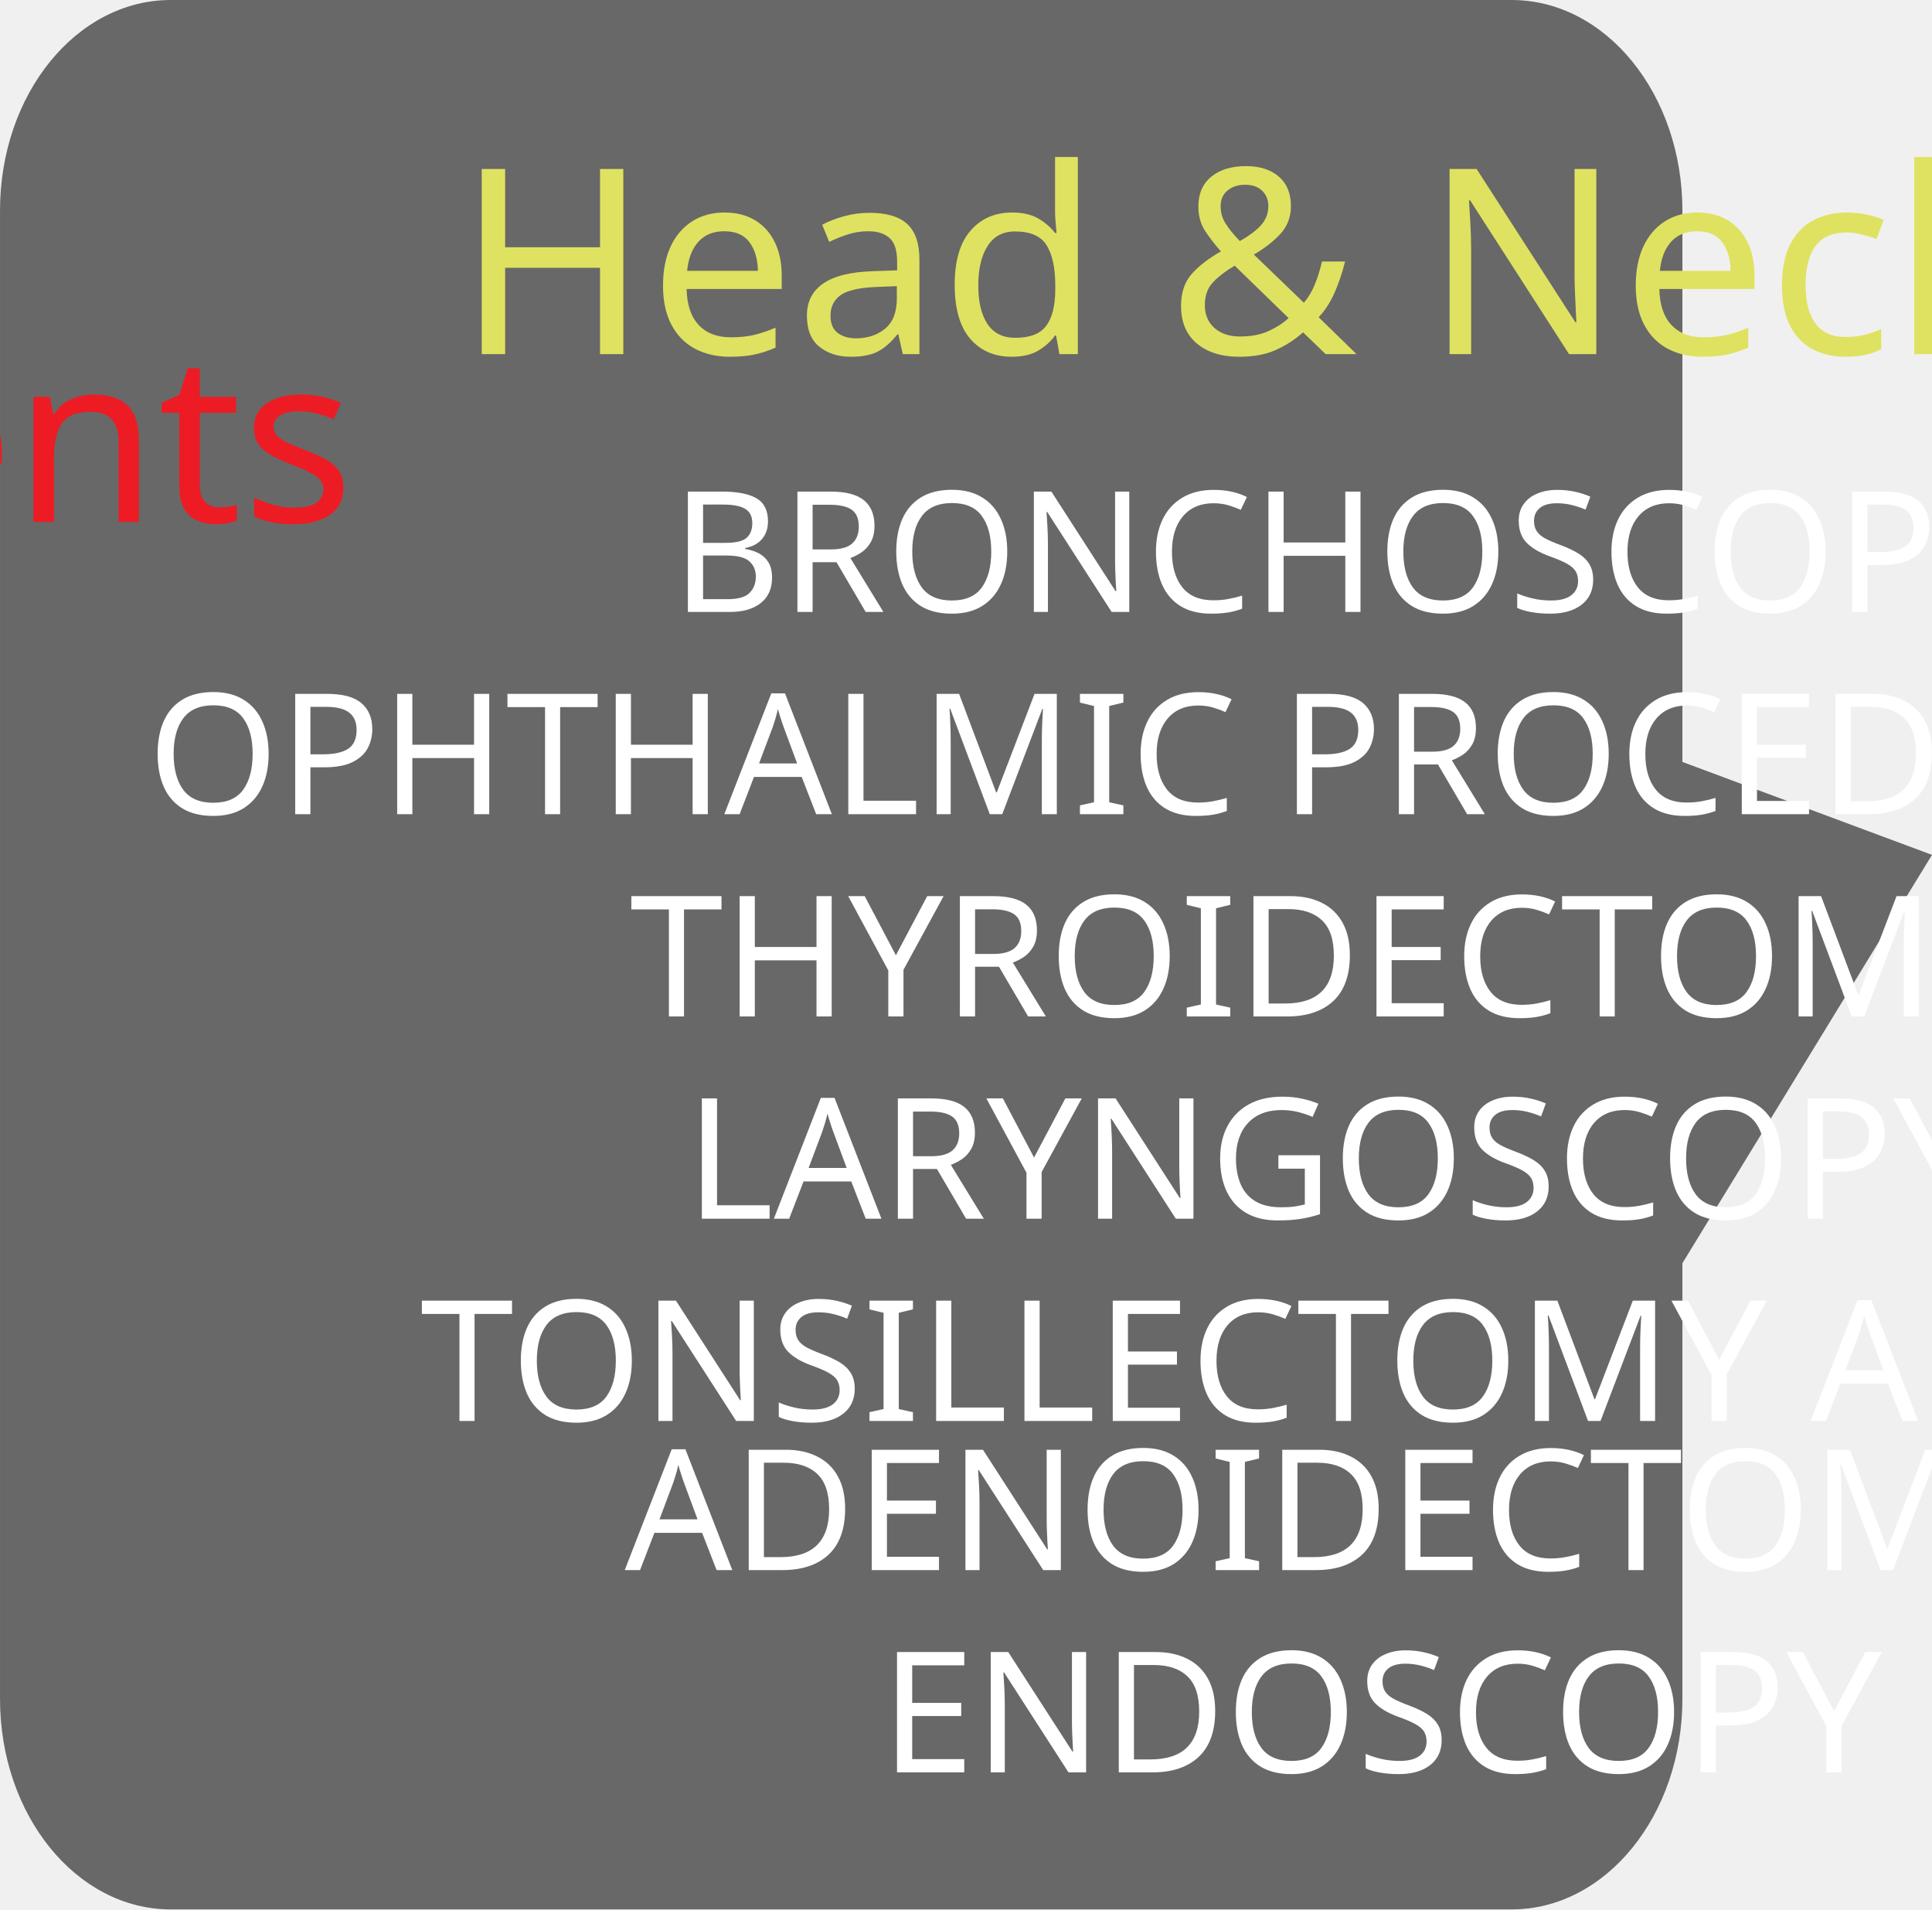
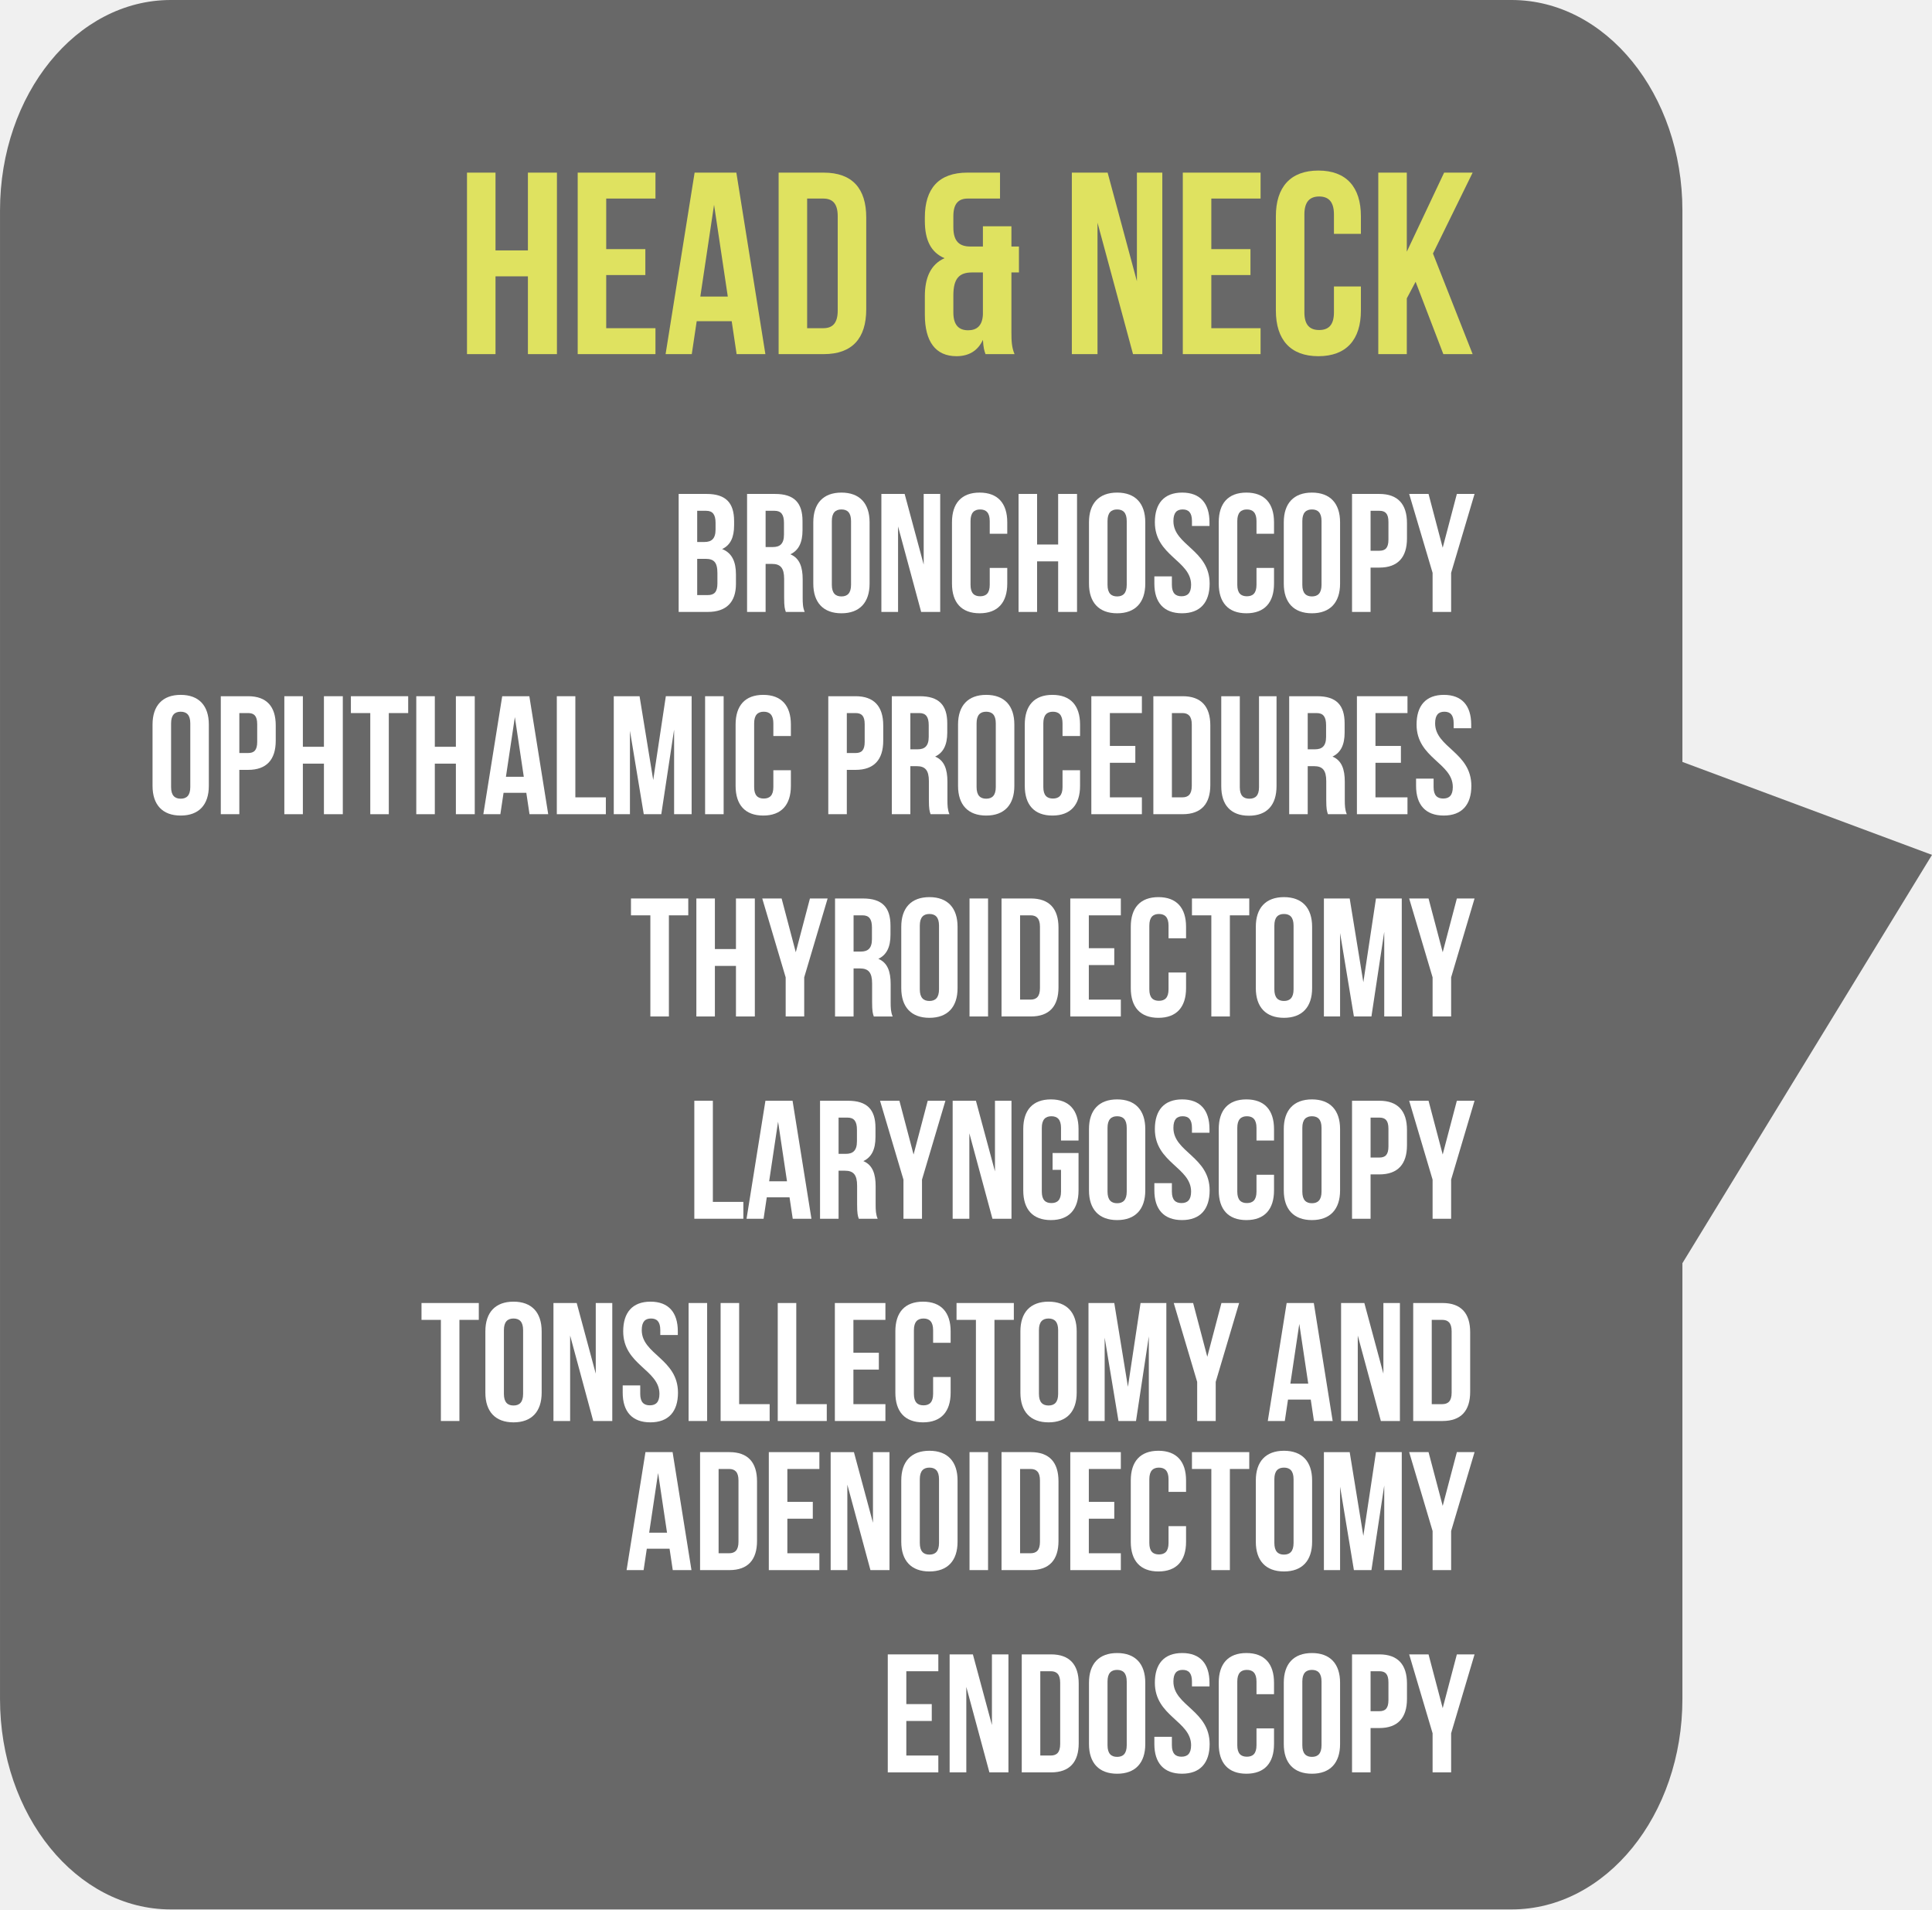
<svg xmlns="http://www.w3.org/2000/svg" version="1.1" id="Layer_1" x="0px" y="0px" width="298.078px" height="294.531px" viewBox="0 0 298.078 294.531" enable-background="new 0 0 298.078 294.531" xml:space="preserve">
  <g>
    <g>
      <path fill="#686868" d="M233.211,0c14.562,0,26.359,14.529,26.359,32.475v85.055l38.508,14.336L259.57,194.85v67.207    c0,17.941-11.797,32.475-26.359,32.475H26.348c-14.549,0-26.346-14.533-26.346-32.475V32.475C0.002,14.529,11.799,0,26.348,0    H233.211z" />
    </g>
  </g>
-   <rect x="-7" y="-237.539" fill="none" width="235.605" height="261.539" />
-   <text transform="matrix(1 0 0 1 187.292 -219.3398)">
-     <tspan x="0" y="0" fill="#FFFFFF" font-family="'BebasNeue'" font-size="26">cabg</tspan>
-     <tspan x="-173.988" y="31.201" fill="#FFFFFF" font-family="'BebasNeue'" font-size="26">CAROTID ENDARTERECTOMY</tspan>
-     <tspan x="-164.499" y="62.4" fill="#FFFFFF" font-family="'BebasNeue'" font-size="26">CAROTID ARTERY SURGERY</tspan>
-     <tspan x="-170.503" y="93.601" fill="#FFFFFF" font-family="'BebasNeue'" font-size="26">CARDIAC CATHETERIZATION</tspan>
-     <tspan x="-109.821" y="116.601" fill="#FFFFFF" font-family="'BebasNeue'" font-size="26">ABDOMINAL AORTIC </tspan>
-     <tspan x="-104.647" y="147.801" fill="#FFFFFF" font-family="'BebasNeue'" font-size="26">ANEURYSM REPAIR</tspan>
-     <tspan x="-106.077" y="179" fill="#FFFFFF" font-family="'BebasNeue'" font-size="26">CARDIAC ABLATION</tspan>
-   </text>
-   <rect x="-8" y="44.992" fill="none" width="235.605" height="261.539" />
-   <text transform="matrix(1 0 0 1 103.6143 94.3926)">
-     <tspan x="0" y="0" fill="#FFFFFF" font-family="'BebasNeue'" font-size="26">BRONCHOSCOPY</tspan>
-     <tspan x="-80.885" y="31.199" fill="#FFFFFF" font-family="'BebasNeue'" font-size="26">OPHTHALMIC PROCEDURES</tspan>
-     <tspan x="-6.474" y="62.399" fill="#FFFFFF" font-family="'BebasNeue'" font-size="26">THYROIDECTOMY</tspan>
-     <tspan x="2.157" y="93.6" fill="#FFFFFF" font-family="'BebasNeue'" font-size="26">LARYNGOSCOPY</tspan>
-     <tspan x="-38.791" y="124.799" fill="#FFFFFF" font-family="'BebasNeue'" font-size="26">TONSILLECTOMY AND </tspan>
-     <tspan x="-7.228" y="147.799" fill="#FFFFFF" font-family="'BebasNeue'" font-size="26">ADENOIDECTOMY</tspan>
-     <tspan x="32.265" y="179" fill="#FFFFFF" font-family="'BebasNeue'" font-size="26">ENDOSCOPY</tspan>
-   </text>
-   <rect x="-29.659" y="26.624" fill="none" width="257.265" height="42.735" />
-   <text transform="matrix(1 0 0 1 70.4502 54.624)" fill="#DFE260" font-family="'BebasNeue'" font-size="40">Head &amp; Neck</text>
-   <rect x="-250.043" y="55.31" fill="none" width="257.266" height="82.439" />
-   <text transform="matrix(1 0 0 1 -250.043 80.5098)" fill="#ED1C24" font-family="'BebasNeue'" font-size="36">High Risk patients</text>
+   <g>
+     <rect x="-7" y="-237.539" fill="none" width="235.605" height="261.539" />
+   </g>
+   <g>
+     <rect x="-8" y="44.992" fill="none" width="235.605" height="261.539" />
+     <path fill="#FFFFFF" d="M113.261,80.377v0.65c0,1.872-0.572,3.068-1.847,3.666c1.534,0.599,2.132,1.977,2.132,3.9v1.482   c0,2.808-1.481,4.316-4.342,4.316h-4.498V76.191h4.316C111.986,76.191,113.261,77.569,113.261,80.377z M107.566,78.791v4.811h1.118   c1.065,0,1.716-0.468,1.716-1.924v-1.014c0-1.301-0.442-1.873-1.456-1.873H107.566z M107.566,86.201v5.591h1.638   c0.962,0,1.482-0.442,1.482-1.794v-1.586c0-1.69-0.546-2.211-1.847-2.211H107.566z" />
+     <path fill="#FFFFFF" d="M121.242,94.393c-0.156-0.469-0.261-0.754-0.261-2.236v-2.86c0-1.69-0.571-2.313-1.871-2.313h-0.988v7.41   h-2.86V76.191h4.316c2.964,0,4.238,1.378,4.238,4.186v1.431c0,1.872-0.599,3.095-1.872,3.692c1.43,0.598,1.897,1.976,1.897,3.874   v2.808c0,0.885,0.026,1.534,0.312,2.211H121.242z M118.122,78.791v5.591h1.118c1.065,0,1.716-0.468,1.716-1.925v-1.793   c0-1.301-0.442-1.873-1.456-1.873H118.122z" />
+     <path fill="#FFFFFF" d="M125.479,80.56c0-2.912,1.534-4.576,4.343-4.576c2.808,0,4.342,1.664,4.342,4.576v9.464   c0,2.912-1.534,4.576-4.342,4.576c-2.809,0-4.343-1.664-4.343-4.576V80.56z M128.34,90.206c0,1.3,0.572,1.794,1.482,1.794   s1.481-0.494,1.481-1.794v-9.829c0-1.299-0.571-1.793-1.481-1.793s-1.482,0.494-1.482,1.793V90.206z" />
+     <path fill="#FFFFFF" d="M138.558,81.209v13.184h-2.574V76.191h3.589l2.938,10.895V76.191h2.548v18.201h-2.938L138.558,81.209z" />
+     <path fill="#FFFFFF" d="M155.405,87.605v2.418c0,2.912-1.456,4.576-4.264,4.576c-2.809,0-4.265-1.664-4.265-4.576V80.56   c0-2.912,1.456-4.576,4.265-4.576c2.808,0,4.264,1.664,4.264,4.576v1.769h-2.704v-1.951c0-1.299-0.571-1.793-1.481-1.793   s-1.482,0.494-1.482,1.793v9.829c0,1.3,0.572,1.769,1.482,1.769s1.481-0.469,1.481-1.769v-2.601H155.405z" />
+     <path fill="#FFFFFF" d="M160.007,94.393h-2.86V76.191h2.86v7.801h3.25v-7.801h2.912v18.201h-2.912v-7.801h-3.25V94.393z" />
+     <path fill="#FFFFFF" d="M168.014,80.56c0-2.912,1.534-4.576,4.343-4.576c2.808,0,4.342,1.664,4.342,4.576v9.464   c0,2.912-1.534,4.576-4.342,4.576c-2.809,0-4.343-1.664-4.343-4.576V80.56z M170.874,90.206c0,1.3,0.572,1.794,1.482,1.794   s1.481-0.494,1.481-1.794v-9.829c0-1.299-0.571-1.793-1.481-1.793s-1.482,0.494-1.482,1.793V90.206z" />
+     <path fill="#FFFFFF" d="M182.392,75.983c2.782,0,4.213,1.664,4.213,4.576v0.572H183.9v-0.755c0-1.299-0.521-1.793-1.431-1.793   s-1.43,0.494-1.43,1.793c0,3.744,5.59,4.447,5.59,9.646c0,2.912-1.456,4.576-4.264,4.576c-2.809,0-4.265-1.664-4.265-4.576v-1.117   h2.704v1.3c0,1.3,0.572,1.769,1.482,1.769s1.482-0.469,1.482-1.769c0-3.744-5.591-4.446-5.591-9.646   C178.18,77.647,179.61,75.983,182.392,75.983z" />
+     <path fill="#FFFFFF" d="M196.562,87.605v2.418c0,2.912-1.456,4.576-4.264,4.576c-2.809,0-4.265-1.664-4.265-4.576V80.56   c0-2.912,1.456-4.576,4.265-4.576c2.808,0,4.264,1.664,4.264,4.576v1.769h-2.704v-1.951c0-1.299-0.571-1.793-1.481-1.793   s-1.482,0.494-1.482,1.793v9.829c0,1.3,0.572,1.769,1.482,1.769s1.481-0.469,1.481-1.769v-2.601H196.562z" />
+     <path fill="#FFFFFF" d="M198.068,80.56c0-2.912,1.534-4.576,4.343-4.576c2.808,0,4.342,1.664,4.342,4.576v9.464   c0,2.912-1.534,4.576-4.342,4.576c-2.809,0-4.343-1.664-4.343-4.576V80.56z M200.929,90.206c0,1.3,0.572,1.794,1.482,1.794   s1.481-0.494,1.481-1.794v-9.829c0-1.299-0.571-1.793-1.481-1.793s-1.482,0.494-1.482,1.793V90.206z" />
+     <path fill="#FFFFFF" d="M217.075,80.689v2.366c0,2.912-1.404,4.498-4.265,4.498h-1.352v6.839h-2.86V76.191h4.212   C215.671,76.191,217.075,77.777,217.075,80.689z M211.459,78.791v6.162h1.352c0.91,0,1.404-0.416,1.404-1.715v-2.73   c0-1.301-0.494-1.717-1.404-1.717H211.459z" />
+     <path fill="#FFFFFF" d="M221.026,88.359l-3.613-12.168h2.989l2.185,8.295l2.184-8.295h2.73l-3.614,12.168v6.033h-2.86V88.359z" />
+     <path fill="#FFFFFF" d="M23.535,111.76c0-2.912,1.534-4.576,4.343-4.576c2.808,0,4.342,1.664,4.342,4.576v9.465   c0,2.912-1.534,4.576-4.342,4.576c-2.809,0-4.343-1.664-4.343-4.576V111.76z M26.396,121.406c0,1.3,0.572,1.794,1.482,1.794   c0.909,0,1.481-0.494,1.481-1.794v-9.828c0-1.301-0.572-1.795-1.481-1.795c-0.91,0-1.482,0.494-1.482,1.795V121.406z" />
+     <path fill="#FFFFFF" d="M42.542,111.89v2.366c0,2.912-1.404,4.498-4.265,4.498h-1.352v6.838h-2.86v-18.2h4.212   C41.138,107.392,42.542,108.978,42.542,111.89z M36.926,109.992v6.162h1.352c0.91,0,1.404-0.416,1.404-1.717v-2.729   c0-1.3-0.494-1.716-1.404-1.716H36.926z" />
+     <path fill="#FFFFFF" d="M46.728,125.592h-2.86v-18.2h2.86v7.8h3.25v-7.8h2.912v18.2h-2.912v-7.8h-3.25V125.592z" />
+     <path fill="#FFFFFF" d="M54.137,107.392h8.84v2.601h-2.99v15.6h-2.859v-15.6h-2.99V107.392z" />
+     <path fill="#FFFFFF" d="M67.085,125.592h-2.86v-18.2h2.86v7.8h3.25v-7.8h2.912v18.2h-2.912v-7.8h-3.25V125.592z" />
+     <path fill="#FFFFFF" d="M84.582,125.592h-2.886l-0.494-3.302h-3.51l-0.494,3.302h-2.626l2.912-18.2h4.186L84.582,125.592z    M78.057,119.82h2.756l-1.378-9.205L78.057,119.82z" />
+     <path fill="#FFFFFF" d="M85.908,107.392h2.86v15.601h4.706v2.6h-7.566V107.392z" />
+     <path fill="#FFFFFF" d="M100.78,120.314l1.949-12.923h3.979v18.2h-2.704V112.54l-1.976,13.052h-2.704l-2.133-12.87v12.87h-2.496   v-18.2h3.979L100.78,120.314z" />
+     <path fill="#FFFFFF" d="M108.787,107.392h2.86v18.2h-2.86V107.392z" />
+     <path fill="#FFFFFF" d="M122.021,118.807v2.418c0,2.912-1.456,4.576-4.264,4.576c-2.809,0-4.265-1.664-4.265-4.576v-9.465   c0-2.912,1.456-4.576,4.265-4.576c2.808,0,4.264,1.664,4.264,4.576v1.768h-2.704v-1.949c0-1.301-0.571-1.795-1.481-1.795   s-1.482,0.494-1.482,1.795v9.828c0,1.3,0.572,1.768,1.482,1.768s1.481-0.468,1.481-1.768v-2.6H122.021z" />
+     <path fill="#FFFFFF" d="M136.269,111.89v2.366c0,2.912-1.404,4.498-4.265,4.498h-1.352v6.838h-2.86v-18.2h4.212   C134.864,107.392,136.269,108.978,136.269,111.89z M130.652,109.992v6.162h1.352c0.91,0,1.404-0.416,1.404-1.717v-2.729   c0-1.3-0.494-1.716-1.404-1.716H130.652z" />
+     <path fill="#FFFFFF" d="M143.574,125.592c-0.156-0.468-0.261-0.754-0.261-2.235v-2.86c0-1.689-0.571-2.314-1.871-2.314h-0.988v7.41   h-2.86v-18.2h4.316c2.964,0,4.238,1.378,4.238,4.187v1.43c0,1.872-0.599,3.094-1.872,3.692c1.43,0.598,1.897,1.976,1.897,3.874   v2.809c0,0.883,0.026,1.533,0.312,2.209H143.574z M140.454,109.992v5.59h1.118c1.065,0,1.716-0.469,1.716-1.924v-1.795   c0-1.3-0.442-1.871-1.456-1.871H140.454z" />
+     <path fill="#FFFFFF" d="M147.812,111.76c0-2.912,1.534-4.576,4.343-4.576c2.808,0,4.342,1.664,4.342,4.576v9.465   c0,2.912-1.534,4.576-4.342,4.576c-2.809,0-4.343-1.664-4.343-4.576V111.76z M150.672,121.406c0,1.3,0.572,1.794,1.482,1.794   s1.481-0.494,1.481-1.794v-9.828c0-1.301-0.571-1.795-1.481-1.795s-1.482,0.494-1.482,1.795V121.406z" />
+     <path fill="#FFFFFF" d="M166.636,118.807v2.418c0,2.912-1.456,4.576-4.264,4.576c-2.809,0-4.265-1.664-4.265-4.576v-9.465   c0-2.912,1.456-4.576,4.265-4.576c2.808,0,4.264,1.664,4.264,4.576v1.768h-2.704v-1.949c0-1.301-0.571-1.795-1.481-1.795   s-1.482,0.494-1.482,1.795v9.828c0,1.3,0.572,1.768,1.482,1.768s1.481-0.468,1.481-1.768v-2.6H166.636z" />
+     <path fill="#FFFFFF" d="M171.237,115.062h3.926v2.6h-3.926v5.33h4.939v2.6h-7.8v-18.2h7.8v2.601h-4.939V115.062z" />
+     <path fill="#FFFFFF" d="M177.945,107.392h4.524c2.859,0,4.264,1.586,4.264,4.498v9.204c0,2.912-1.404,4.498-4.264,4.498h-4.524   V107.392z M180.806,109.992v13h1.611c0.91,0,1.457-0.468,1.457-1.768v-9.465c0-1.3-0.547-1.768-1.457-1.768H180.806z" />
+     <path fill="#FFFFFF" d="M191.283,107.392v14.04c0,1.301,0.571,1.769,1.481,1.769s1.482-0.468,1.482-1.769v-14.04h2.704v13.858   c0,2.912-1.456,4.576-4.265,4.576c-2.808,0-4.264-1.664-4.264-4.576v-13.858H191.283z" />
+     <path fill="#FFFFFF" d="M204.881,125.592c-0.156-0.468-0.261-0.754-0.261-2.235v-2.86c0-1.689-0.571-2.314-1.871-2.314h-0.988v7.41   h-2.86v-18.2h4.316c2.964,0,4.238,1.378,4.238,4.187v1.43c0,1.872-0.599,3.094-1.872,3.692c1.43,0.598,1.897,1.976,1.897,3.874   v2.809c0,0.883,0.026,1.533,0.312,2.209H204.881z M201.761,109.992v5.59h1.118c1.065,0,1.716-0.469,1.716-1.924v-1.795   c0-1.3-0.442-1.871-1.456-1.871H201.761z" />
+     <path fill="#FFFFFF" d="M212.213,115.062h3.926v2.6h-3.926v5.33h4.94v2.6h-7.801v-18.2h7.801v2.601h-4.94V115.062z" />
+     <path fill="#FFFFFF" d="M222.769,107.184c2.782,0,4.213,1.664,4.213,4.576v0.572h-2.704v-0.754c0-1.301-0.521-1.795-1.431-1.795   s-1.43,0.494-1.43,1.795c0,3.744,5.59,4.445,5.59,9.646c0,2.912-1.456,4.576-4.264,4.576c-2.809,0-4.265-1.664-4.265-4.576v-1.119   h2.704v1.301c0,1.3,0.572,1.768,1.482,1.768s1.482-0.468,1.482-1.768c0-3.744-5.591-4.446-5.591-9.646   C218.557,108.848,219.987,107.184,222.769,107.184z" />
+     <path fill="#FFFFFF" d="M97.349,138.592h8.84v2.6h-2.989v15.601h-2.86v-15.601h-2.99V138.592z" />
+     <path fill="#FFFFFF" d="M110.297,156.792h-2.86v-18.2h2.86v7.8h3.25v-7.8h2.912v18.2h-2.912v-7.8h-3.25V156.792z" />
+     <path fill="#FFFFFF" d="M121.216,150.76l-3.613-12.168h2.989l2.185,8.294l2.184-8.294h2.73l-3.614,12.168v6.032h-2.86V150.76z" />
+     <path fill="#FFFFFF" d="M134.814,156.792c-0.156-0.468-0.261-0.754-0.261-2.236v-2.86c0-1.689-0.571-2.313-1.871-2.313h-0.988v7.41   h-2.86v-18.2h4.316c2.964,0,4.238,1.377,4.238,4.186v1.43c0,1.873-0.599,3.095-1.872,3.692c1.43,0.599,1.897,1.977,1.897,3.874   v2.809c0,0.884,0.026,1.534,0.312,2.21H134.814z M131.694,141.191v5.59h1.118c1.065,0,1.716-0.468,1.716-1.924v-1.794   c0-1.3-0.442-1.872-1.456-1.872H131.694z" />
+     <path fill="#FFFFFF" d="M139.052,142.959c0-2.912,1.534-4.576,4.343-4.576c2.808,0,4.342,1.664,4.342,4.576v9.465   c0,2.912-1.534,4.576-4.342,4.576c-2.809,0-4.343-1.664-4.343-4.576V142.959z M141.912,152.605c0,1.301,0.572,1.795,1.482,1.795   s1.481-0.494,1.481-1.795v-9.828c0-1.3-0.571-1.794-1.481-1.794s-1.482,0.494-1.482,1.794V152.605z" />
+     <path fill="#FFFFFF" d="M149.582,138.592h2.86v18.2h-2.86V138.592z" />
+     <path fill="#FFFFFF" d="M154.521,138.592h4.524c2.859,0,4.264,1.586,4.264,4.498v9.204c0,2.912-1.404,4.498-4.264,4.498h-4.524   V138.592z M157.382,141.191v13h1.611c0.91,0,1.457-0.468,1.457-1.768v-9.465c0-1.3-0.547-1.768-1.457-1.768H157.382z" />
+     <path fill="#FFFFFF" d="M167.989,146.262h3.926v2.6h-3.926v5.33h4.939v2.601h-7.8v-18.2h7.8v2.6h-4.939V146.262z" />
+     <path fill="#FFFFFF" d="M182.991,150.006v2.418c0,2.912-1.456,4.576-4.264,4.576c-2.809,0-4.265-1.664-4.265-4.576v-9.465   c0-2.912,1.456-4.576,4.265-4.576c2.808,0,4.264,1.664,4.264,4.576v1.769h-2.704v-1.95c0-1.3-0.571-1.794-1.481-1.794   s-1.482,0.494-1.482,1.794v9.828c0,1.301,0.572,1.769,1.482,1.769s1.481-0.468,1.481-1.769v-2.6H182.991z" />
+     <path fill="#FFFFFF" d="M183.9,138.592h8.841v2.6h-2.99v15.601h-2.86v-15.601h-2.99V138.592z" />
+     <path fill="#FFFFFF" d="M193.754,142.959c0-2.912,1.534-4.576,4.343-4.576c2.808,0,4.342,1.664,4.342,4.576v9.465   c0,2.912-1.534,4.576-4.342,4.576c-2.809,0-4.343-1.664-4.343-4.576V142.959z M196.614,152.605c0,1.301,0.572,1.795,1.482,1.795   s1.481-0.494,1.481-1.795v-9.828c0-1.3-0.571-1.794-1.481-1.794s-1.482,0.494-1.482,1.794V152.605z" />
+     <path fill="#FFFFFF" d="M210.343,151.514l1.949-12.922h3.979v18.2h-2.704v-13.053l-1.976,13.053h-2.704l-2.133-12.87v12.87h-2.496   v-18.2h3.979L210.343,151.514z" />
+     <path fill="#FFFFFF" d="M221.027,150.76l-3.614-12.168h2.99l2.185,8.294l2.184-8.294h2.73l-3.614,12.168v6.032h-2.86V150.76z" />
+     <path fill="#FFFFFF" d="M107.123,169.791h2.86v15.602h4.706v2.6h-7.566V169.791z" />
+     <path fill="#FFFFFF" d="M125.192,187.992h-2.886l-0.494-3.303h-3.51l-0.494,3.303h-2.626l2.912-18.201h4.186L125.192,187.992z    M118.667,182.22h2.756l-1.378-9.204L118.667,182.22z" />
+     <path fill="#FFFFFF" d="M132.499,187.992c-0.156-0.468-0.26-0.754-0.26-2.236v-2.859c0-1.69-0.572-2.314-1.873-2.314h-0.987v7.41   h-2.86v-18.201h4.316c2.964,0,4.238,1.379,4.238,4.187v1.431c0,1.871-0.599,3.094-1.872,3.691c1.43,0.598,1.897,1.977,1.897,3.875   v2.808c0,0.884,0.026,1.534,0.312,2.21H132.499z M129.379,172.392v5.591h1.118c1.065,0,1.716-0.469,1.716-1.925v-1.794   c0-1.3-0.442-1.872-1.456-1.872H129.379z" />
+     <path fill="#FFFFFF" d="M139.389,181.96l-3.614-12.169h2.99l2.185,8.295l2.184-8.295h2.73l-3.614,12.169v6.032h-2.86V181.96z" />
+     <path fill="#FFFFFF" d="M149.555,174.81v13.183h-2.574v-18.201h3.589l2.938,10.895v-10.895h2.549v18.201h-2.938L149.555,174.81z" />
+     <path fill="#FFFFFF" d="M162.398,177.852h4.004v5.772c0,2.912-1.456,4.576-4.264,4.576c-2.809,0-4.265-1.664-4.265-4.576v-9.464   c0-2.912,1.456-4.576,4.265-4.576c2.808,0,4.264,1.664,4.264,4.576v1.768h-2.704v-1.95c0-1.3-0.571-1.794-1.481-1.794   s-1.482,0.494-1.482,1.794v9.829c0,1.299,0.572,1.768,1.482,1.768s1.481-0.469,1.481-1.768v-3.354h-1.3V177.852z" />
+     <path fill="#FFFFFF" d="M168.014,174.16c0-2.912,1.534-4.576,4.343-4.576c2.808,0,4.342,1.664,4.342,4.576v9.464   c0,2.912-1.534,4.576-4.342,4.576c-2.809,0-4.343-1.664-4.343-4.576V174.16z M170.874,183.807c0,1.299,0.572,1.793,1.482,1.793   s1.481-0.494,1.481-1.793v-9.829c0-1.3-0.571-1.794-1.481-1.794s-1.482,0.494-1.482,1.794V183.807z" />
+     <path fill="#FFFFFF" d="M182.392,169.584c2.782,0,4.213,1.664,4.213,4.576v0.571H183.9v-0.754c0-1.3-0.521-1.794-1.431-1.794   s-1.43,0.494-1.43,1.794c0,3.744,5.59,4.446,5.59,9.646c0,2.912-1.456,4.576-4.264,4.576c-2.809,0-4.265-1.664-4.265-4.576v-1.118   h2.704v1.301c0,1.299,0.572,1.768,1.482,1.768s1.482-0.469,1.482-1.768c0-3.744-5.591-4.447-5.591-9.646   C178.18,171.248,179.61,169.584,182.392,169.584z" />
+     <path fill="#FFFFFF" d="M196.562,181.206v2.418c0,2.912-1.456,4.576-4.264,4.576c-2.809,0-4.265-1.664-4.265-4.576v-9.464   c0-2.912,1.456-4.576,4.265-4.576c2.808,0,4.264,1.664,4.264,4.576v1.768h-2.704v-1.95c0-1.3-0.571-1.794-1.481-1.794   s-1.482,0.494-1.482,1.794v9.829c0,1.299,0.572,1.768,1.482,1.768s1.481-0.469,1.481-1.768v-2.601H196.562z" />
+     <path fill="#FFFFFF" d="M198.068,174.16c0-2.912,1.534-4.576,4.343-4.576c2.808,0,4.342,1.664,4.342,4.576v9.464   c0,2.912-1.534,4.576-4.342,4.576c-2.809,0-4.343-1.664-4.343-4.576V174.16z M200.929,183.807c0,1.299,0.572,1.793,1.482,1.793   s1.481-0.494,1.481-1.793v-9.829c0-1.3-0.571-1.794-1.481-1.794s-1.482,0.494-1.482,1.794V183.807z" />
+     <path fill="#FFFFFF" d="M217.075,174.289v2.367c0,2.912-1.404,4.498-4.265,4.498h-1.352v6.838h-2.86v-18.201h4.212   C215.671,169.791,217.075,171.377,217.075,174.289z M211.459,172.392v6.162h1.352c0.91,0,1.404-0.416,1.404-1.716v-2.73   c0-1.3-0.494-1.716-1.404-1.716H211.459z" />
+     <path fill="#FFFFFF" d="M221.026,181.96l-3.613-12.169h2.989l2.185,8.295l2.184-8.295h2.73l-3.614,12.169v6.032h-2.86V181.96z" />
+     <path fill="#FFFFFF" d="M65.031,200.991h8.84v2.601h-2.99v15.6h-2.859v-15.6h-2.99V200.991z" />
+     <path fill="#FFFFFF" d="M74.885,205.359c0-2.912,1.534-4.576,4.343-4.576c2.808,0,4.342,1.664,4.342,4.576v9.465   c0,2.912-1.534,4.576-4.342,4.576c-2.809,0-4.343-1.664-4.343-4.576V205.359z M77.745,215.006c0,1.3,0.572,1.794,1.482,1.794   c0.909,0,1.481-0.494,1.481-1.794v-9.828c0-1.301-0.572-1.795-1.481-1.795c-0.91,0-1.482,0.494-1.482,1.795V215.006z" />
+     <path fill="#FFFFFF" d="M87.963,206.01v13.182h-2.574v-18.2h3.589l2.938,10.895v-10.895h2.549v18.2h-2.938L87.963,206.01z" />
+     <path fill="#FFFFFF" d="M100.364,200.783c2.782,0,4.213,1.664,4.213,4.576v0.572h-2.704v-0.754c0-1.301-0.521-1.795-1.431-1.795   s-1.43,0.494-1.43,1.795c0,3.744,5.59,4.445,5.59,9.646c0,2.912-1.456,4.576-4.264,4.576c-2.809,0-4.265-1.664-4.265-4.576v-1.119   h2.704v1.301c0,1.3,0.572,1.768,1.482,1.768s1.482-0.468,1.482-1.768c0-3.744-5.591-4.446-5.591-9.646   C96.152,202.447,97.583,200.783,100.364,200.783z" />
+     <path fill="#FFFFFF" d="M106.24,200.991h2.86v18.2h-2.86V200.991z" />
+     <path fill="#FFFFFF" d="M111.18,200.991h2.86v15.601h4.706v2.6h-7.566V200.991z" />
+     <path fill="#FFFFFF" d="M119.993,200.991h2.86v15.601h4.706v2.6h-7.566V200.991z" />
+     <path fill="#FFFFFF" d="M131.667,208.662h3.926v2.6h-3.926v5.33h4.939v2.6h-7.8v-18.2h7.8v2.601h-4.939V208.662z" />
+     <path fill="#FFFFFF" d="M146.669,212.406v2.418c0,2.912-1.456,4.576-4.264,4.576c-2.809,0-4.265-1.664-4.265-4.576v-9.465   c0-2.912,1.456-4.576,4.265-4.576c2.808,0,4.264,1.664,4.264,4.576v1.768h-2.704v-1.949c0-1.301-0.571-1.795-1.481-1.795   s-1.482,0.494-1.482,1.795v9.828c0,1.3,0.572,1.768,1.482,1.768s1.481-0.468,1.481-1.768v-2.6H146.669z" />
+     <path fill="#FFFFFF" d="M147.578,200.991h8.841v2.601h-2.99v15.6h-2.86v-15.6h-2.99V200.991z" />
+     <path fill="#FFFFFF" d="M157.432,205.359c0-2.912,1.534-4.576,4.343-4.576c2.808,0,4.342,1.664,4.342,4.576v9.465   c0,2.912-1.534,4.576-4.342,4.576c-2.809,0-4.343-1.664-4.343-4.576V205.359z M160.292,215.006c0,1.3,0.572,1.794,1.482,1.794   s1.481-0.494,1.481-1.794v-9.828c0-1.301-0.571-1.795-1.481-1.795s-1.482,0.494-1.482,1.795V215.006z" />
+     <path fill="#FFFFFF" d="M174.021,213.914l1.949-12.923h3.979v18.2h-2.704V206.14l-1.976,13.052h-2.704l-2.133-12.87v12.87h-2.496   v-18.2h3.979L174.021,213.914z" />
+     <path fill="#FFFFFF" d="M184.705,213.16l-3.614-12.169h2.99l2.185,8.294l2.184-8.294h2.73l-3.614,12.169v6.031h-2.86V213.16z" />
+     <path fill="#FFFFFF" d="M205.61,219.191h-2.887l-0.494-3.302h-3.51l-0.494,3.302H195.6l2.912-18.2h4.187L205.61,219.191z    M199.084,213.42h2.756l-1.378-9.205L199.084,213.42z" />
+     <path fill="#FFFFFF" d="M209.483,206.01v13.182h-2.574v-18.2h3.589l2.938,10.895v-10.895h2.548v18.2h-2.938L209.483,206.01z" />
+     <path fill="#FFFFFF" d="M218.037,200.991h4.524c2.859,0,4.264,1.586,4.264,4.498v9.204c0,2.912-1.404,4.498-4.264,4.498h-4.524   V200.991z M220.897,203.592v13h1.611c0.91,0,1.457-0.468,1.457-1.768v-9.465c0-1.3-0.547-1.768-1.457-1.768H220.897z" />
+     <path fill="#FFFFFF" d="M106.683,242.191h-2.886l-0.494-3.302h-3.51l-0.494,3.302h-2.626l2.912-18.2h4.186L106.683,242.191z    M100.157,236.42h2.756l-1.378-9.205L100.157,236.42z" />
+     <path fill="#FFFFFF" d="M108.009,223.991h4.524c2.86,0,4.264,1.586,4.264,4.498v9.204c0,2.912-1.403,4.498-4.264,4.498h-4.524   V223.991z M110.869,226.592v13h1.612c0.909,0,1.455-0.468,1.455-1.768v-9.465c0-1.3-0.546-1.768-1.455-1.768H110.869z" />
+     <path fill="#FFFFFF" d="M121.477,231.662h3.926v2.6h-3.926v5.33h4.94v2.6h-7.801v-18.2h7.801v2.601h-4.94V231.662z" />
+     <path fill="#FFFFFF" d="M130.732,229.01v13.182h-2.574v-18.2h3.589l2.938,10.895v-10.895h2.549v18.2h-2.938L130.732,229.01z" />
+     <path fill="#FFFFFF" d="M139.052,228.359c0-2.912,1.534-4.576,4.343-4.576c2.808,0,4.342,1.664,4.342,4.576v9.465   c0,2.912-1.534,4.576-4.342,4.576c-2.809,0-4.343-1.664-4.343-4.576V228.359z M141.912,238.006c0,1.3,0.572,1.794,1.482,1.794   s1.481-0.494,1.481-1.794v-9.828c0-1.301-0.571-1.795-1.481-1.795s-1.482,0.494-1.482,1.795V238.006z" />
+     <path fill="#FFFFFF" d="M149.582,223.991h2.86v18.2h-2.86V223.991z" />
+     <path fill="#FFFFFF" d="M154.521,223.991h4.524c2.859,0,4.264,1.586,4.264,4.498v9.204c0,2.912-1.404,4.498-4.264,4.498h-4.524   V223.991z M157.382,226.592v13h1.611c0.91,0,1.457-0.468,1.457-1.768v-9.465c0-1.3-0.547-1.768-1.457-1.768H157.382z" />
+     <path fill="#FFFFFF" d="M167.989,231.662h3.926v2.6h-3.926v5.33h4.939v2.6h-7.8v-18.2h7.8v2.601h-4.939V231.662z" />
+     <path fill="#FFFFFF" d="M182.991,235.406v2.418c0,2.912-1.456,4.576-4.264,4.576c-2.809,0-4.265-1.664-4.265-4.576v-9.465   c0-2.912,1.456-4.576,4.265-4.576c2.808,0,4.264,1.664,4.264,4.576v1.768h-2.704v-1.949c0-1.301-0.571-1.795-1.481-1.795   s-1.482,0.494-1.482,1.795v9.828c0,1.3,0.572,1.768,1.482,1.768s1.481-0.468,1.481-1.768v-2.6H182.991z" />
+     <path fill="#FFFFFF" d="M183.9,223.991h8.841v2.601h-2.99v15.6h-2.86v-15.6h-2.99V223.991z" />
+     <path fill="#FFFFFF" d="M193.754,228.359c0-2.912,1.534-4.576,4.343-4.576c2.808,0,4.342,1.664,4.342,4.576v9.465   c0,2.912-1.534,4.576-4.342,4.576c-2.809,0-4.343-1.664-4.343-4.576V228.359z M196.614,238.006c0,1.3,0.572,1.794,1.482,1.794   s1.481-0.494,1.481-1.794v-9.828c0-1.301-0.571-1.795-1.481-1.795s-1.482,0.494-1.482,1.795V238.006z" />
+     <path fill="#FFFFFF" d="M210.343,236.914l1.949-12.923h3.979v18.2h-2.704V229.14l-1.976,13.052h-2.704l-2.133-12.87v12.87h-2.496   v-18.2h3.979L210.343,236.914z" />
+     <path fill="#FFFFFF" d="M221.027,236.16l-3.614-12.169h2.99l2.185,8.294l2.184-8.294h2.73l-3.614,12.169v6.031h-2.86V236.16z" />
+     <path fill="#FFFFFF" d="M139.831,262.861h3.926v2.601h-3.926v5.33h4.939v2.601h-7.8v-18.201h7.8v2.6h-4.939V262.861z" />
+     <path fill="#FFFFFF" d="M149.087,260.209v13.184h-2.574v-18.201h3.589l2.938,10.895v-10.895h2.548v18.201h-2.938L149.087,260.209z" />
+     <path fill="#FFFFFF" d="M157.641,255.191h4.524c2.859,0,4.264,1.586,4.264,4.498v9.205c0,2.912-1.404,4.498-4.264,4.498h-4.524   V255.191z M160.501,257.791v13.001h1.611c0.91,0,1.457-0.468,1.457-1.769v-9.464c0-1.3-0.547-1.769-1.457-1.769H160.501z" />
+     <path fill="#FFFFFF" d="M168.014,259.56c0-2.912,1.534-4.576,4.343-4.576c2.808,0,4.342,1.664,4.342,4.576v9.464   c0,2.912-1.534,4.576-4.342,4.576c-2.809,0-4.343-1.664-4.343-4.576V259.56z M170.874,269.206c0,1.3,0.572,1.794,1.482,1.794   s1.481-0.494,1.481-1.794v-9.829c0-1.299-0.571-1.793-1.481-1.793s-1.482,0.494-1.482,1.793V269.206z" />
+     <path fill="#FFFFFF" d="M182.392,254.983c2.782,0,4.213,1.664,4.213,4.576v0.572H183.9v-0.755c0-1.299-0.521-1.793-1.431-1.793   s-1.43,0.494-1.43,1.793c0,3.744,5.59,4.447,5.59,9.646c0,2.912-1.456,4.576-4.264,4.576c-2.809,0-4.265-1.664-4.265-4.576v-1.117   h2.704v1.3c0,1.3,0.572,1.769,1.482,1.769s1.482-0.469,1.482-1.769c0-3.744-5.591-4.446-5.591-9.646   C178.18,256.647,179.61,254.983,182.392,254.983z" />
+     <path fill="#FFFFFF" d="M196.562,266.605v2.418c0,2.912-1.456,4.576-4.264,4.576c-2.809,0-4.265-1.664-4.265-4.576v-9.464   c0-2.912,1.456-4.576,4.265-4.576c2.808,0,4.264,1.664,4.264,4.576v1.769h-2.704v-1.951c0-1.299-0.571-1.793-1.481-1.793   s-1.482,0.494-1.482,1.793v9.829c0,1.3,0.572,1.769,1.482,1.769s1.481-0.469,1.481-1.769v-2.601H196.562z" />
+     <path fill="#FFFFFF" d="M198.068,259.56c0-2.912,1.534-4.576,4.343-4.576c2.808,0,4.342,1.664,4.342,4.576v9.464   c0,2.912-1.534,4.576-4.342,4.576c-2.809,0-4.343-1.664-4.343-4.576V259.56z M200.929,269.206c0,1.3,0.572,1.794,1.482,1.794   s1.481-0.494,1.481-1.794v-9.829c0-1.299-0.571-1.793-1.481-1.793s-1.482,0.494-1.482,1.793V269.206z" />
+     <path fill="#FFFFFF" d="M217.075,259.689v2.366c0,2.912-1.404,4.498-4.265,4.498h-1.352v6.839h-2.86v-18.201h4.212   C215.671,255.191,217.075,256.777,217.075,259.689z M211.459,257.791v6.162h1.352c0.91,0,1.404-0.416,1.404-1.715v-2.73   c0-1.301-0.494-1.717-1.404-1.717H211.459z" />
+     <path fill="#FFFFFF" d="M221.026,267.359l-3.613-12.168h2.989l2.185,8.295l2.184-8.295h2.73l-3.614,12.168v6.033h-2.86V267.359z" />
+   </g>
+   <g>
+     <rect x="-29.659" y="26.624" fill="none" width="257.265" height="42.735" />
+     <path fill="#DFE260" d="M76.449,54.624H72.05V26.629h4.399v11.998h4.999V26.629h4.479v27.995h-4.479V42.626h-4.999V54.624z" />
+     <path fill="#DFE260" d="M93.529,38.427h6.038v3.999h-6.038v8.199h7.599v3.999H89.129V26.629h11.999v3.999h-7.599V38.427z" />
+     <path fill="#DFE260" d="M118.087,54.624h-4.438l-0.76-5.079h-5.399l-0.76,5.079h-4.04l4.479-27.995h6.439L118.087,54.624z    M108.049,45.746h4.239l-2.119-14.158L108.049,45.746z" />
+     <path fill="#DFE260" d="M120.13,26.629h6.959c4.399,0,6.559,2.439,6.559,6.918v14.158c0,4.479-2.159,6.919-6.559,6.919h-6.959   V26.629z M124.529,30.628v19.997h2.479c1.399,0,2.239-0.721,2.239-2.72V33.348c0-2-0.84-2.72-2.239-2.72H124.529z" />
+     <path fill="#DFE260" d="M145.729,39.826c-2.08-0.879-3.04-2.76-3.04-5.759v-0.521c0-4.479,2.16-6.918,6.559-6.918h5.039v3.999   h-4.959c-1.399,0-2.239,0.72-2.239,2.72v1.72c0,2.239,1,2.96,2.64,2.96h1.92v-3.12h4.398v3.12h1.16v3.999h-1.16v9.198   c0,1.359,0.04,2.359,0.48,3.399h-4.479c-0.2-0.56-0.32-0.96-0.399-2.2c-0.761,1.641-2.12,2.52-4.08,2.52   c-3.239,0-4.879-2.279-4.879-6.398v-2.84C142.689,42.866,143.569,40.786,145.729,39.826z M149.368,50.945   c1.32,0,2.2-0.681,2.28-2.44v-6.479h-1.68c-2,0-2.88,0.96-2.88,3.56v2.6C147.089,50.185,147.969,50.945,149.368,50.945z" />
+     <path fill="#DFE260" d="M169.329,34.348v20.276h-3.96V26.629h5.52l4.519,16.757V26.629h3.92v27.995h-4.52L169.329,34.348z" />
+     <path fill="#DFE260" d="M186.888,38.427h6.039v3.999h-6.039v8.199h7.599v3.999h-11.998V26.629h11.998v3.999h-7.599V38.427z" />
+     <path fill="#DFE260" d="M209.966,44.186v3.72c0,4.479-2.239,7.038-6.559,7.038s-6.559-2.559-6.559-7.038V33.348   c0-4.479,2.239-7.039,6.559-7.039s6.559,2.56,6.559,7.039v2.72h-4.159v-2.999c0-2-0.88-2.76-2.279-2.76c-1.4,0-2.28,0.76-2.28,2.76   v15.117c0,1.999,0.88,2.719,2.28,2.719c1.399,0,2.279-0.72,2.279-2.719v-4H209.966z" />
+     <path fill="#DFE260" d="M218.406,43.466l-1.359,2.56v8.599h-4.399V26.629h4.399v12.197l5.759-12.197h4.399l-6.119,12.478   l6.119,15.518h-4.52L218.406,43.466z" />
+   </g>
+   <g>
+     <rect x="-250.043" y="55.31" fill="none" width="257.266" height="82.439" />
+   </g>
</svg>
